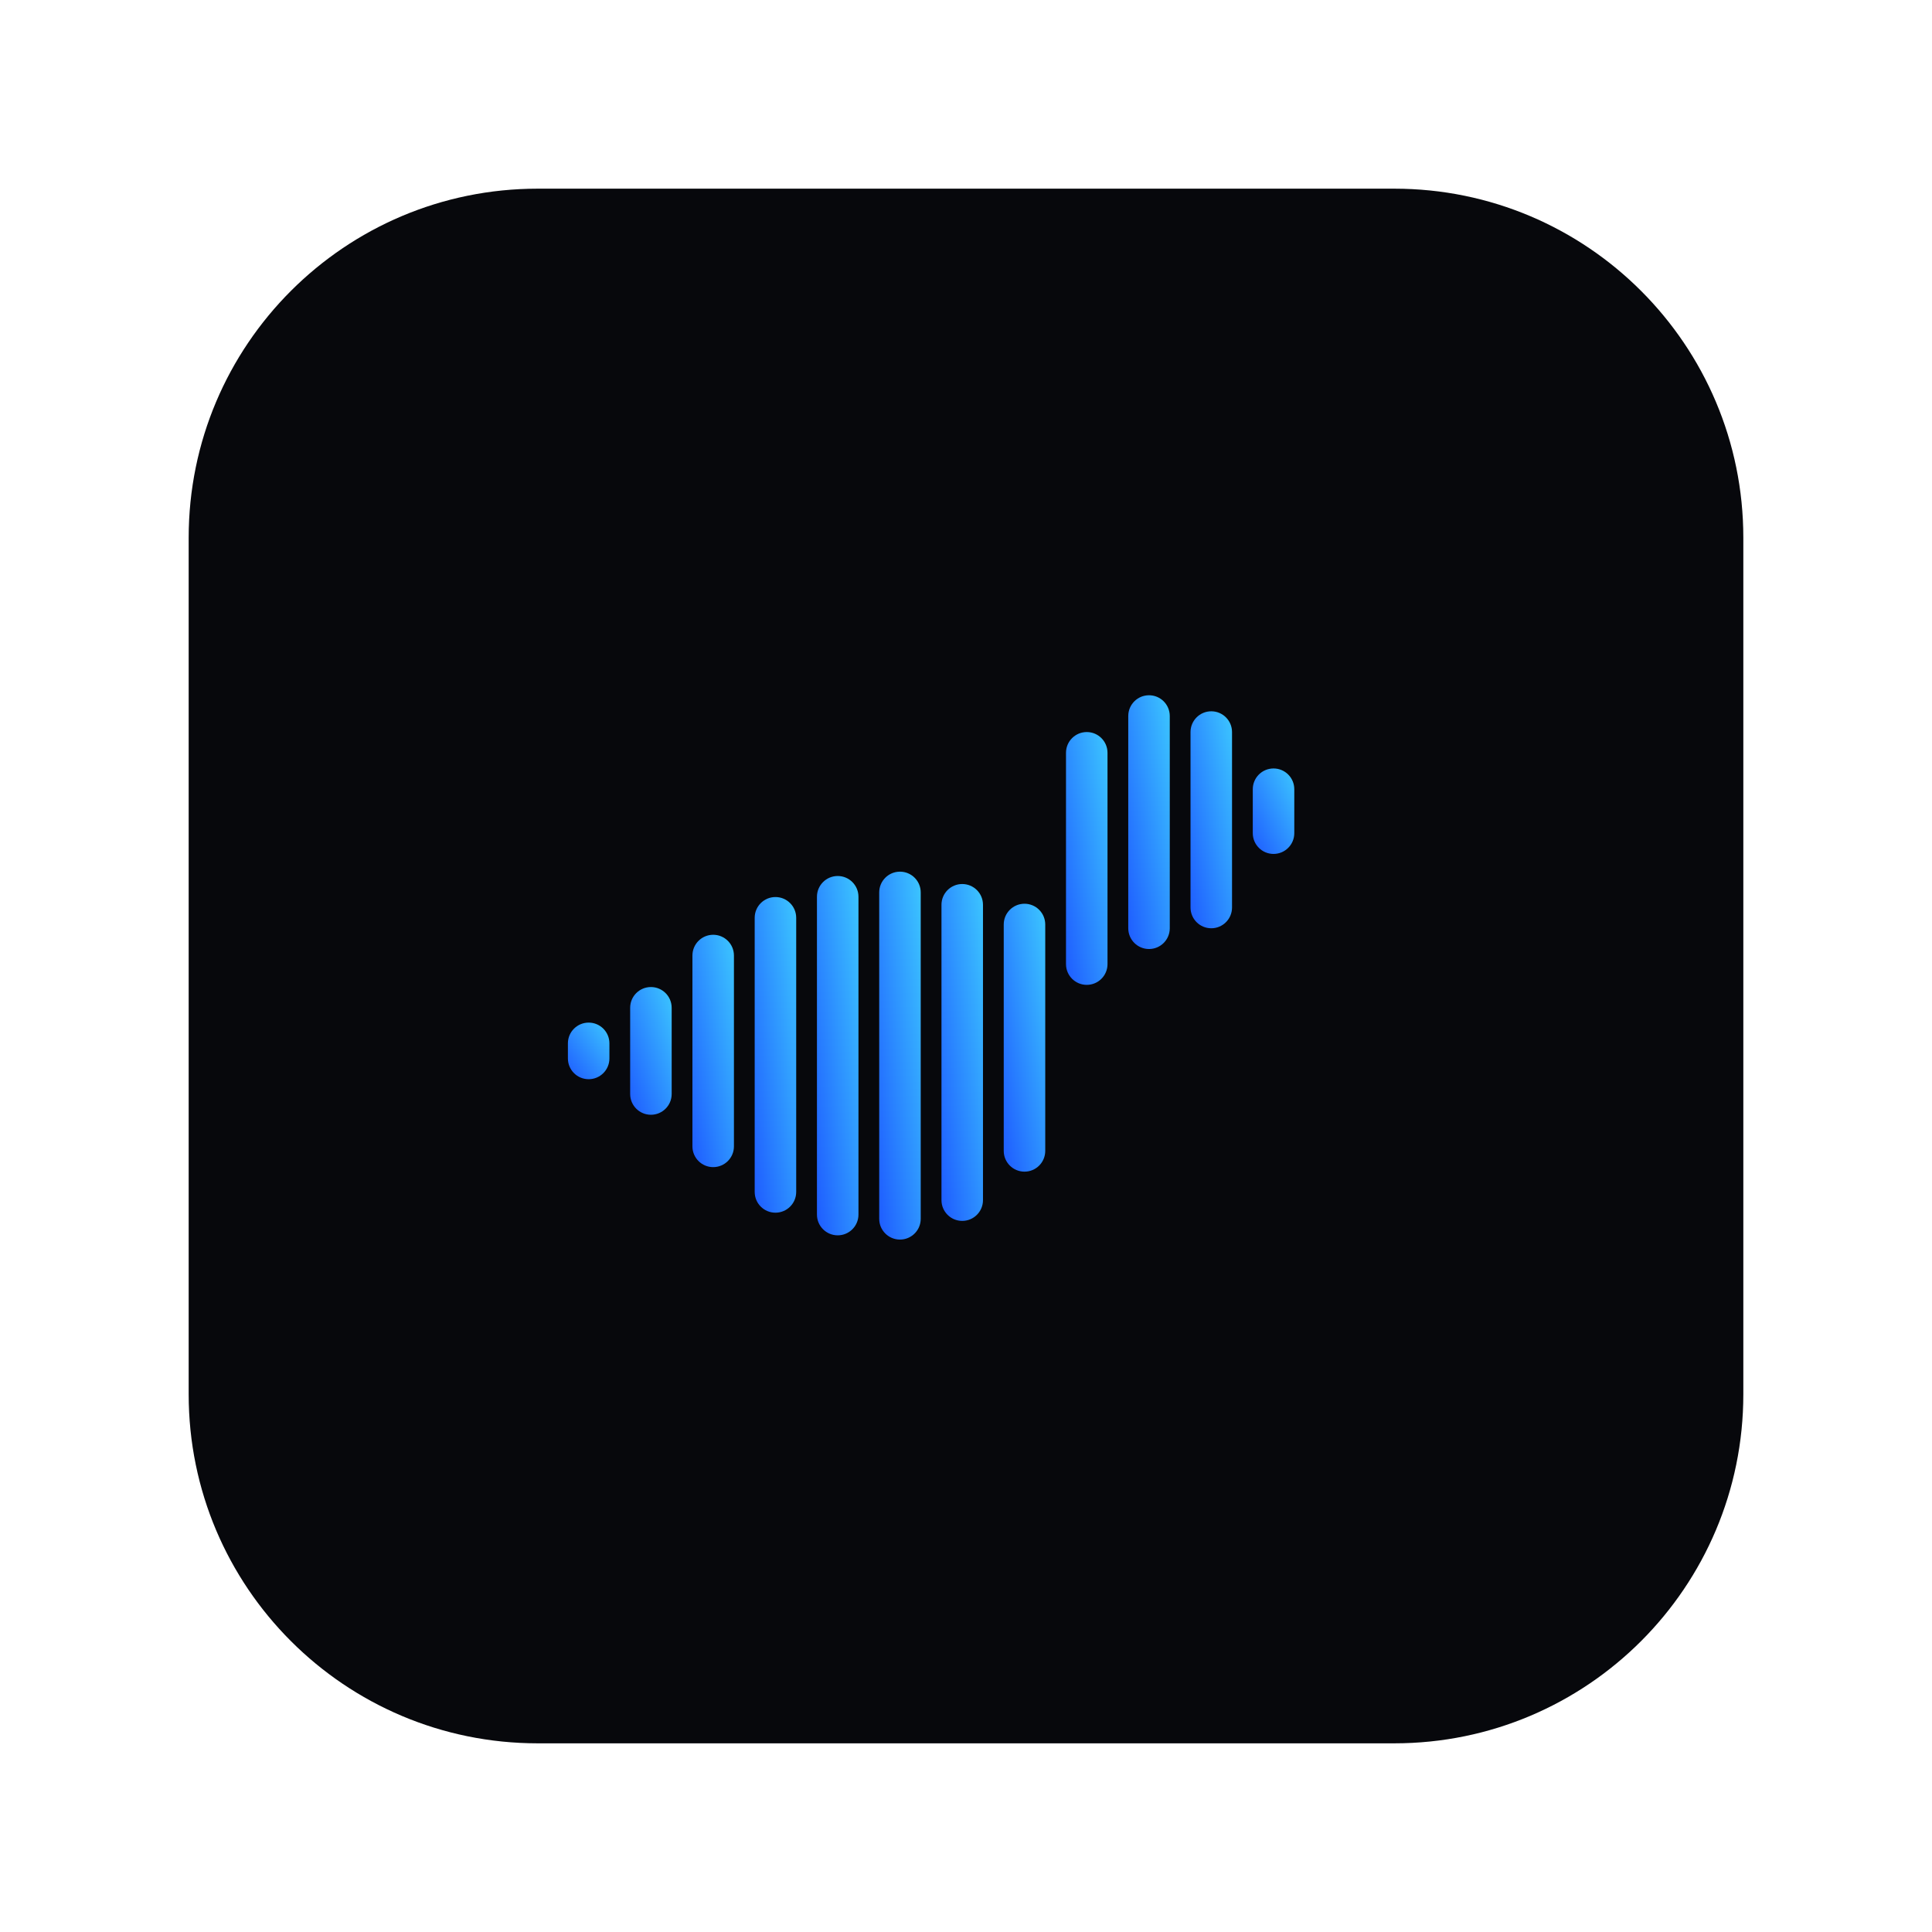
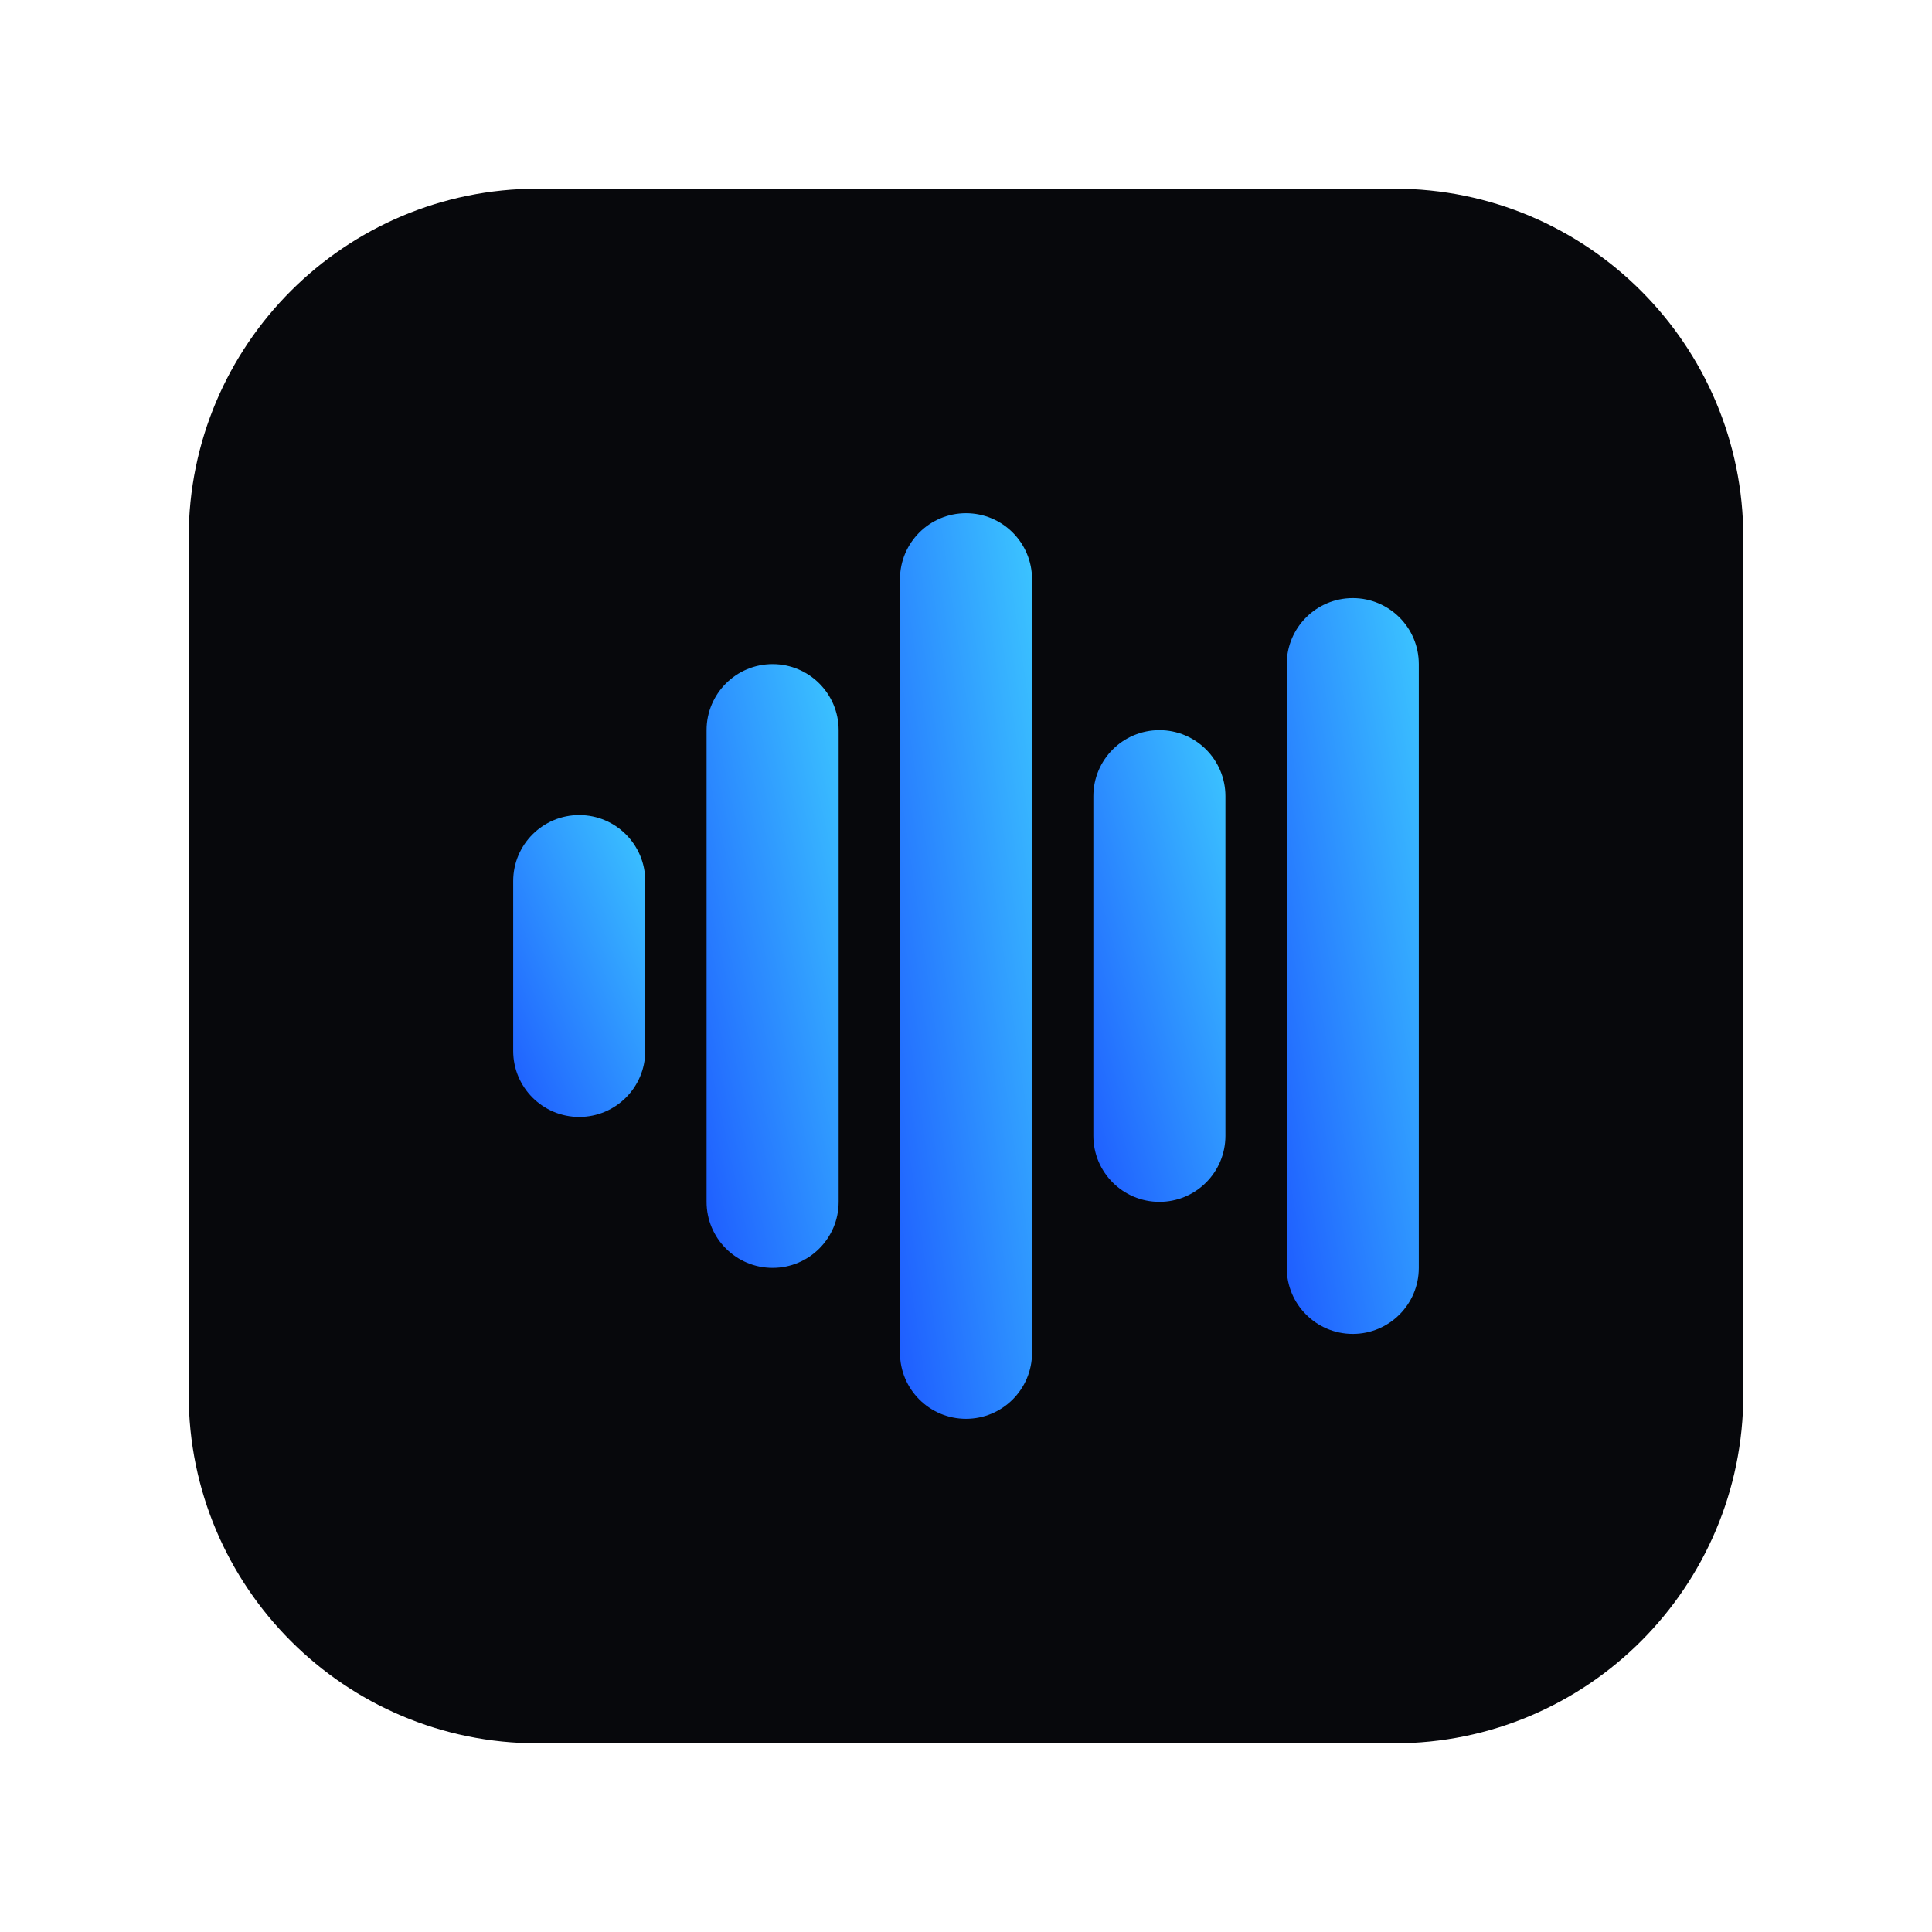
<svg xmlns="http://www.w3.org/2000/svg" viewBox="0 0 1024 1024">
  <defs>
    <linearGradient id="voice" x1="0" y1="1" x2="1" y2="0">
      <stop offset="0" stop-color="#1E5BFF" />
      <stop offset="1" stop-color="#3CC6FF" />
    </linearGradient>
  </defs>
  <rect x="100" y="100" width="824" height="824" rx="185" fill="#07080C" />
  <g transform="translate(262,262) scale(5)" fill="url(#voice)">
-     <rect x="7.80" y="56.00" width="4.40" height="6.00" rx="2.20" />
-     <rect x="14.40" y="52.23" width="4.40" height="13.54" rx="2.20" />
-     <rect x="21.00" y="46.69" width="4.40" height="24.63" rx="2.20" />
-     <rect x="27.60" y="42.69" width="4.40" height="33.46" rx="2.20" />
-     <rect x="34.20" y="40.46" width="4.40" height="38.09" rx="2.20" />
-     <rect x="40.80" y="40.00" width="4.40" height="39.00" rx="2.20" />
-     <rect x="47.40" y="41.31" width="4.40" height="35.71" rx="2.20" />
-     <rect x="54.00" y="43.40" width="4.40" height="28.40" rx="2.20" />
-     <rect x="60.60" y="25.20" width="4.40" height="26.80" rx="2.20" />
-     <rect x="67.20" y="21.30" width="4.40" height="26.90" rx="2.20" />
-     <rect x="73.80" y="23.00" width="4.40" height="23.00" rx="2.20" />
-     <rect x="80.40" y="29.06" width="4.40" height="9.06" rx="2.20" />
+     <rect x="2.00" y="34.00" width="14.00" height="32.00" rx="7.00" />
+     <rect x="22.50" y="18.00" width="14.00" height="64.00" rx="7.00" />
+     <rect x="43.00" y="2.00" width="14.00" height="96.00" rx="7.00" />
+     <rect x="63.50" y="25.00" width="14.00" height="50.00" rx="7.00" />
+     <rect x="84.00" y="11.00" width="14.00" height="78.00" rx="7.00" />
  </g>
</svg>
